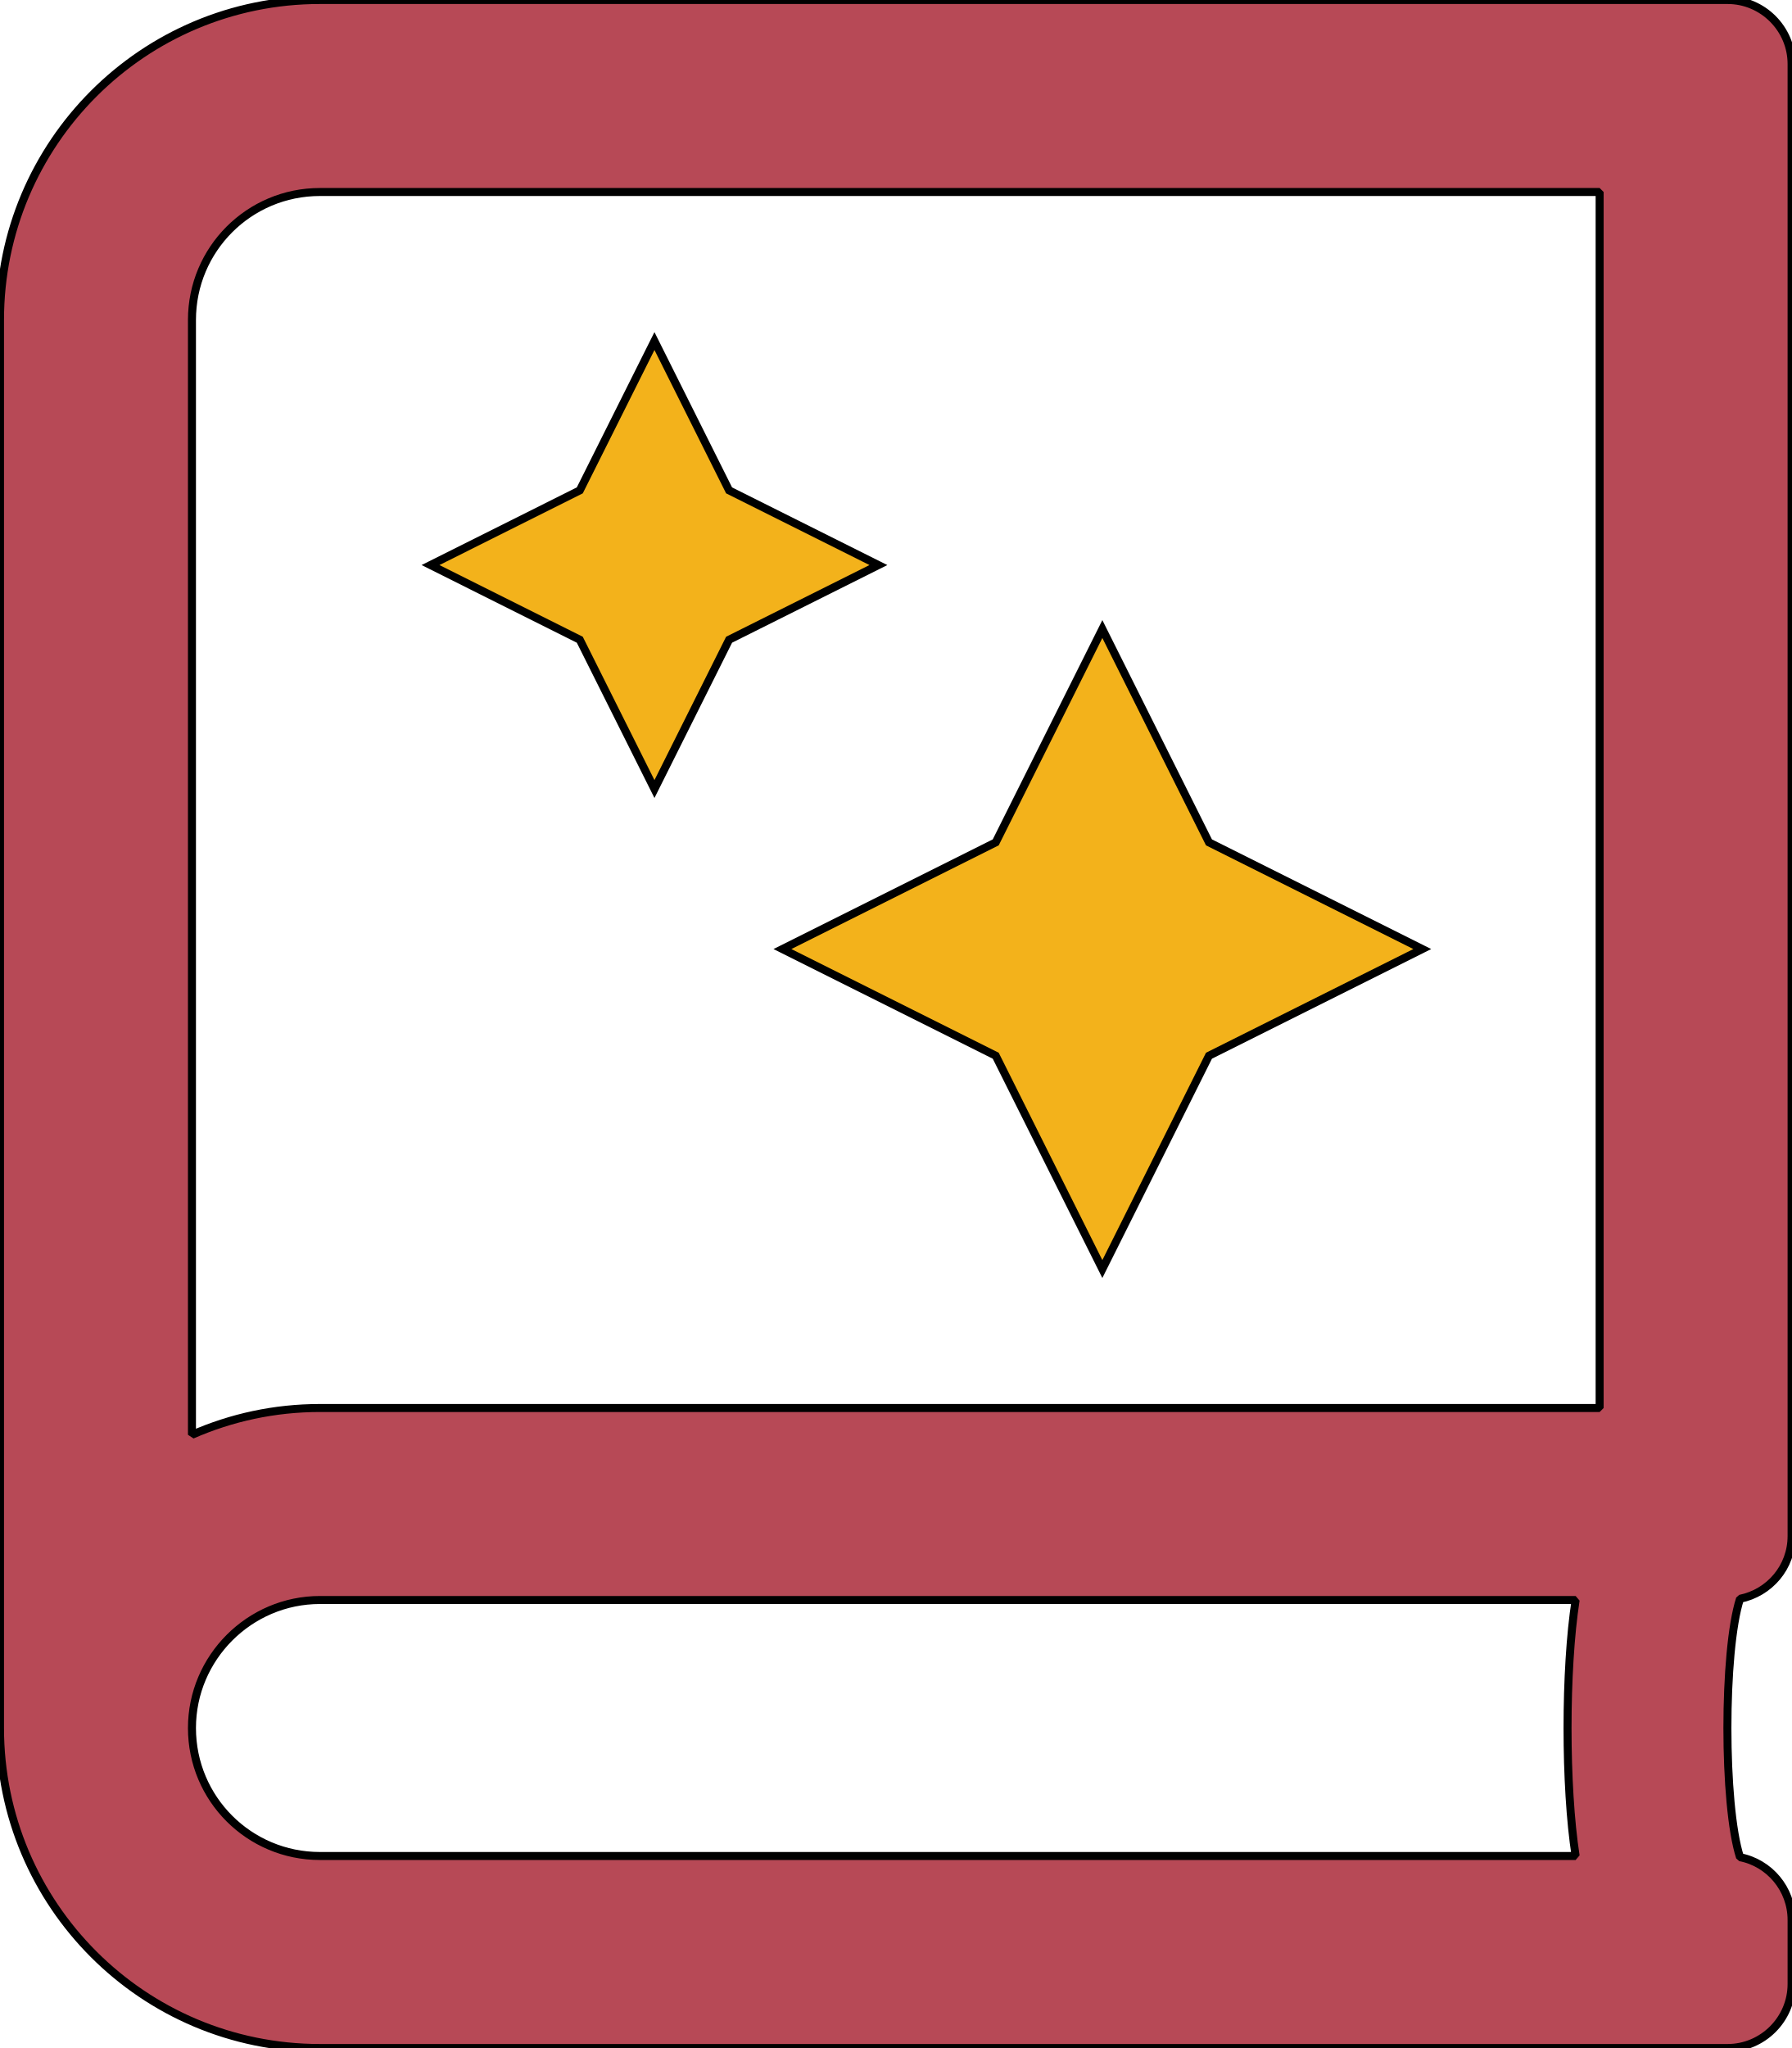
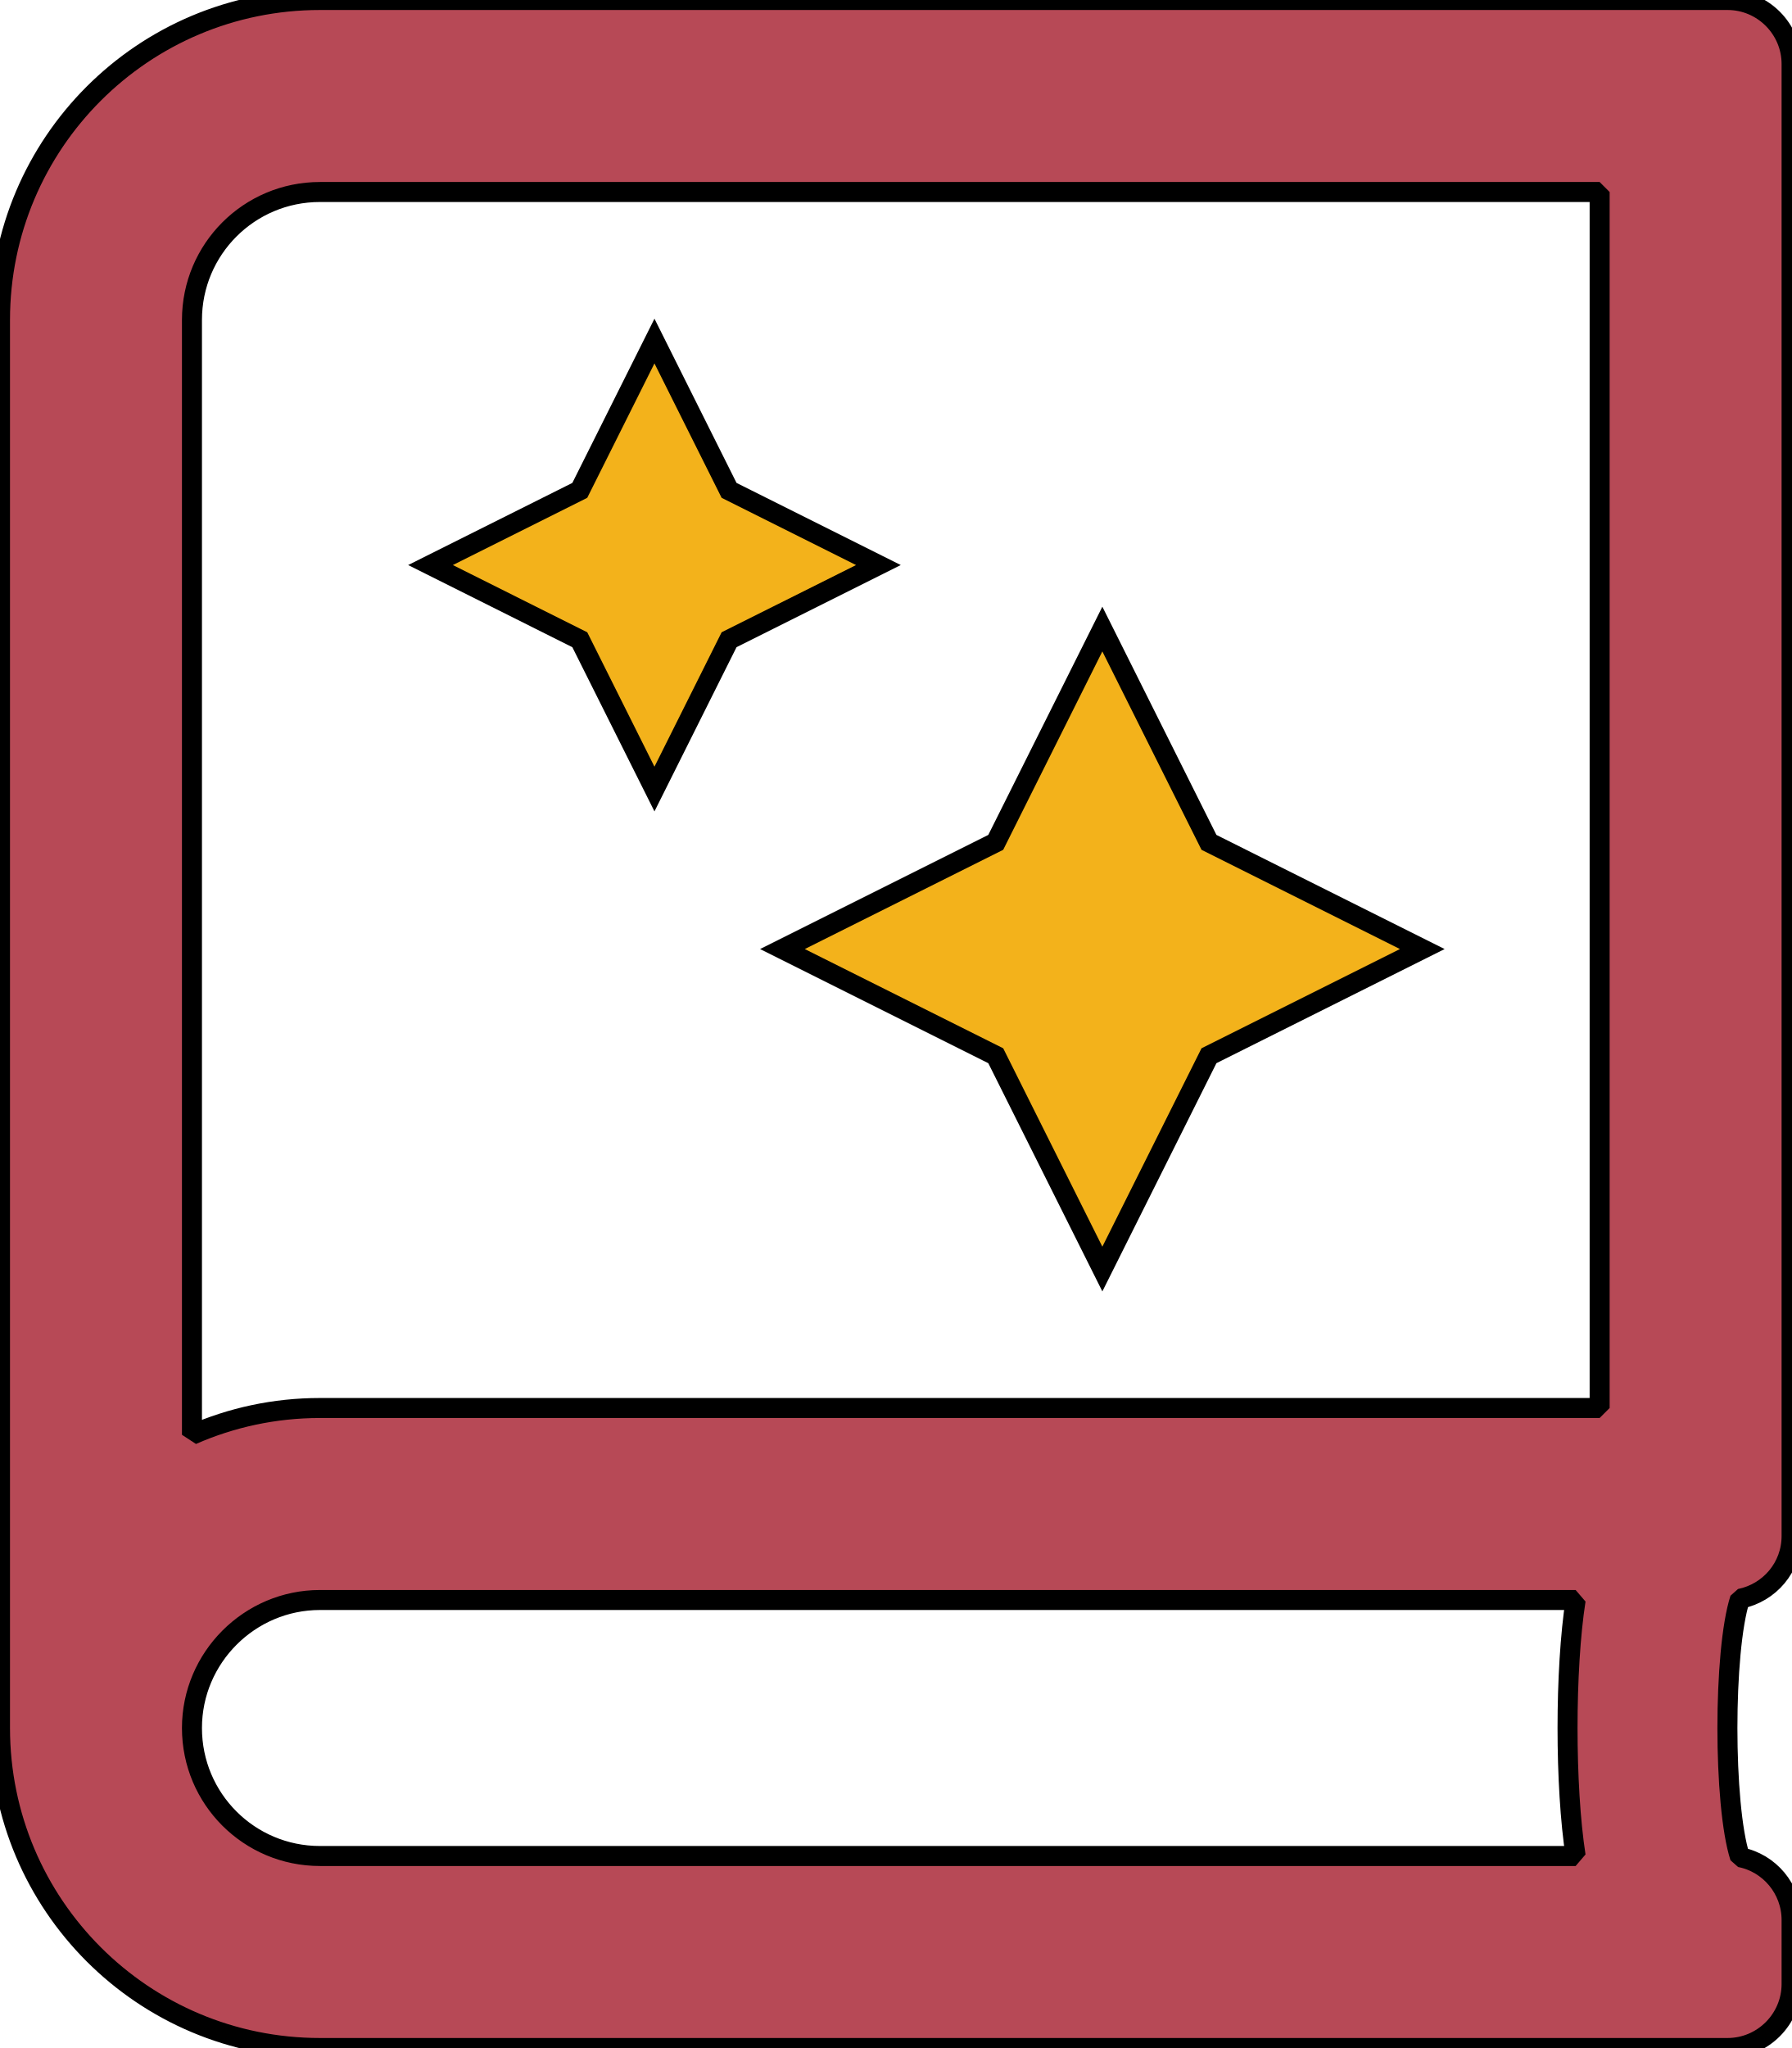
<svg xmlns="http://www.w3.org/2000/svg" viewBox="0 0 448 512" version="1.1" id="svg186">
  <defs id="defs190" />
-   <path d="M 448,384 V 16 C 448,7.2 440.8,0 432,0 H 80 C 35.8,0 0,35.8 0,80 v 352 c 0,44.2 35.8,80 80,80 h 352 c 8.8,0 16,-7.2 16,-16 v -16 c 0,-7.8 -5.6,-14.3 -12.9,-15.7 -4.2,-13 -4.2,-51.6 0,-64.6 7.4,-1.5 12.9,-7.9 12.9,-15.7 z m -54,80 H 80 c -17.7,0 -32,-14.3 -32,-32 0,-17.6 14.4,-32 32,-32 h 314 c -2.7,17.3 -2.7,46.7 0,64 z m 6,-112 H 80 c -11.4,0 -22.2,2.4 -32,6.7 V 80 C 48,62.3 62.3,48 80,48 h 320 z" id="path184" style="fill:#b74956;fill-opacity:1;stroke:#000000;stroke-opacity:1;stroke-width:2.002;stroke-dasharray:none;stroke-linecap:square;stroke-linejoin:bevel" />
+   <path d="M 448,384 V 16 C 448,7.2 440.8,0 432,0 H 80 C 35.8,0 0,35.8 0,80 v 352 c 0,44.2 35.8,80 80,80 h 352 c 8.8,0 16,-7.2 16,-16 v -16 c 0,-7.8 -5.6,-14.3 -12.9,-15.7 -4.2,-13 -4.2,-51.6 0,-64.6 7.4,-1.5 12.9,-7.9 12.9,-15.7 z m -54,80 H 80 c -17.7,0 -32,-14.3 -32,-32 0,-17.6 14.4,-32 32,-32 h 314 c -2.7,17.3 -2.7,46.7 0,64 z m 6,-112 H 80 c -11.4,0 -22.2,2.4 -32,6.7 V 80 C 48,62.3 62.3,48 80,48 h 320 z" id="path184" style="fill:#b74956;fill-opacity:1;stroke:#000000;stroke-opacity:1;stroke-width:5.002;stroke-dasharray:none;stroke-linecap:square;stroke-linejoin:bevel" />
  <g id="layer1">
-     <path d="m 248.992,263.932 26.66,53.33 26.66,-53.33 53.34,-26.67 -53.34,-26.67 -26.66,-53.33 -26.66,53.33 -53.34,26.67 z m -85.34,-66.67 18.66,-37.33 37.34,-18.67 -37.34,-18.67 -18.66,-37.33 -18.67,37.33 -37.33,18.67 37.33,18.67 z" style="fill:#f3b21b;fill-opacity:1;stroke:#000000;stroke-opacity:1;stroke-width:2;stroke-dasharray:none" id="path960" />
+     <path d="m 248.992,263.932 26.66,53.33 26.66,-53.33 53.34,-26.67 -53.34,-26.67 -26.66,-53.33 -26.66,53.33 -53.34,26.67 z m -85.34,-66.67 18.66,-37.33 37.34,-18.67 -37.34,-18.67 -18.66,-37.33 -18.67,37.33 -37.33,18.67 37.33,18.67 z" style="fill:#f3b21b;fill-opacity:1;stroke:#000000;stroke-opacity:1;stroke-width:5;stroke-dasharray:none" id="path960" />
  </g>
</svg>
